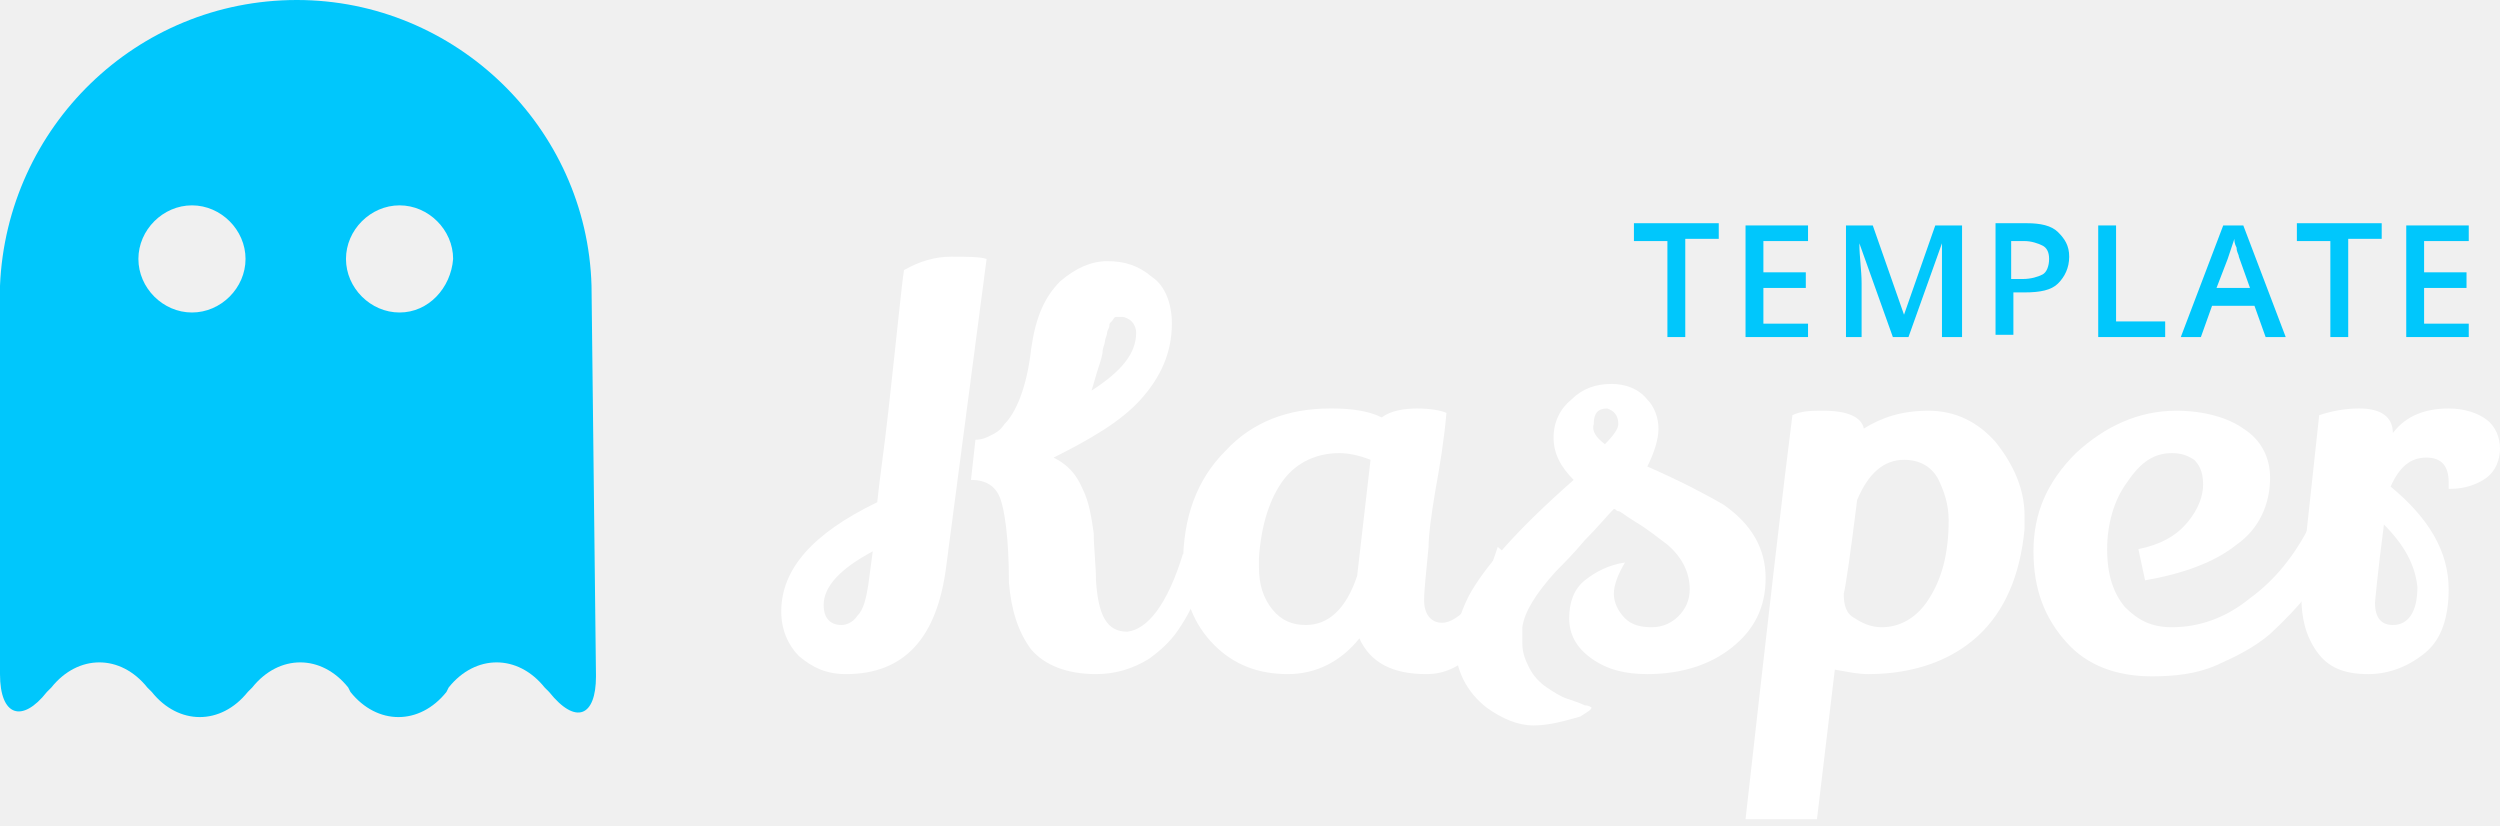
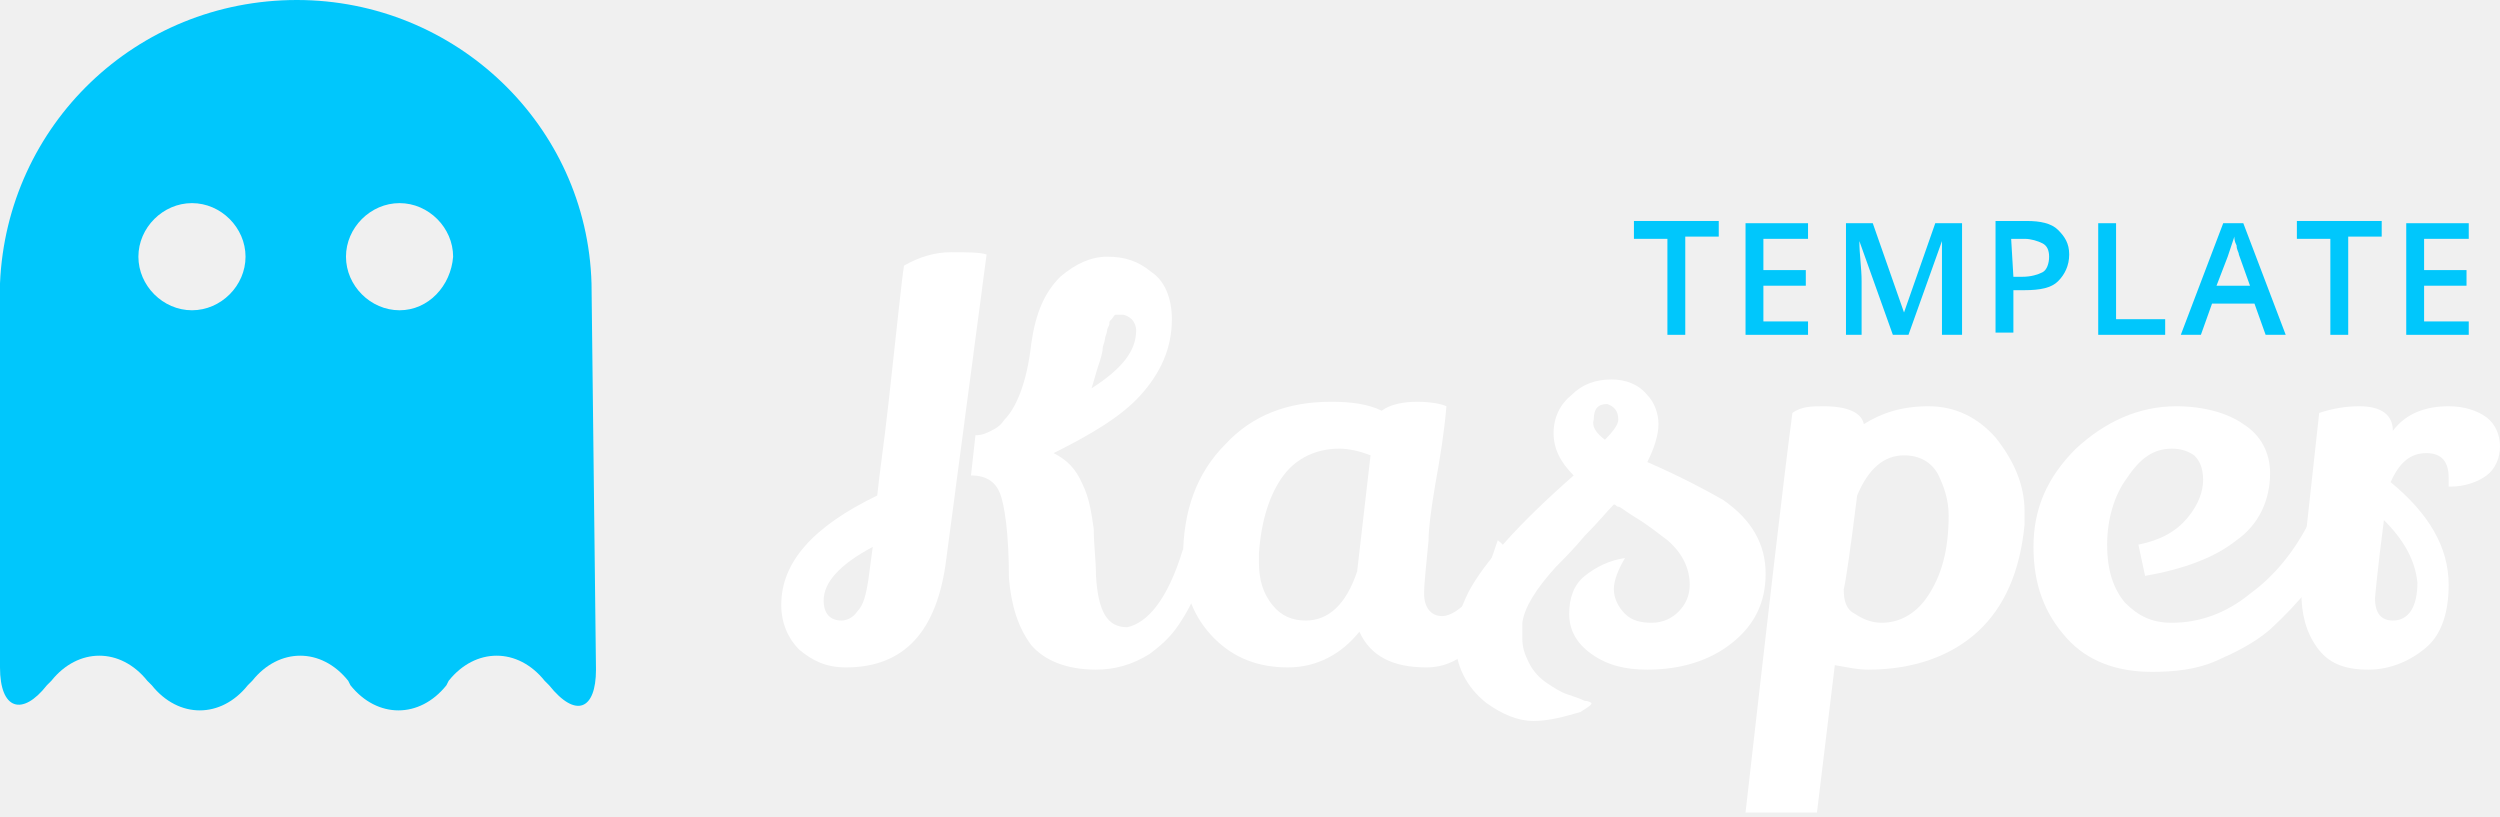
- <svg xmlns="http://www.w3.org/2000/svg" version="1.2" baseProfile="tiny" id="Layer_6" x="0px" y="0px" viewBox="0 0 112 37" xml:space="preserve">
+ <svg xmlns="http://www.w3.org/2000/svg" version="1.2" baseProfile="tiny" id="Layer_6" x="0px" y="0px" viewBox="0 0 112 36.6" xml:space="preserve">
  <g>
-     <path fill="#00C7FC" d="M26.5,12.8C26.3,5.7,20.4,0,13.3,0C6.1,0,0.3,5.7,0,12.8h0v17.4c0,1.9,1,2.2,2.1,0.8c0,0,0,0,0,0l0.2-0.2   c1.2-1.5,3.1-1.5,4.3,0l0.1,0.1l0.1,0.1c1.2,1.5,3.1,1.5,4.3,0l0.1-0.1l0.1-0.1c1.2-1.5,3.1-1.5,4.3,0l0.1,0.2v0   c1.2,1.5,3.1,1.5,4.3,0l0,0l0.1-0.2c1.2-1.5,3.1-1.5,4.3,0l0.1,0.1l0.1,0.1c1.2,1.5,2.1,1.1,2.1-0.7L26.5,12.8L26.5,12.8z M8.6,14   c-1.3,0-2.4-1.1-2.4-2.4c0-1.3,1.1-2.4,2.4-2.4c1.3,0,2.4,1.1,2.4,2.4C11,12.9,9.9,14,8.6,14z M17.9,14c-1.3,0-2.4-1.1-2.4-2.4   c0-1.3,1.1-2.4,2.4-2.4c1.3,0,2.4,1.1,2.4,2.4C20.2,12.9,19.2,14,17.9,14z" />
+     <path fill="#00C7FC" d="M26.5,12.7C26.3,5.6,20.4,0,13.3,0C6.1,0,0.3,5.6,0,12.7l0,0v17.2c0,1.9,1,2.2,2.1,0.8l0,0l0.2-0.2   c1.2-1.5,3.1-1.5,4.3,0l0.1,0.1l0.1,0.1c1.2,1.5,3.1,1.5,4.3,0l0.1-0.1l0.1-0.1c1.2-1.5,3.1-1.5,4.3,0l0.1,0.2l0,0   c1.2,1.5,3.1,1.5,4.3,0l0,0l0.1-0.2c1.2-1.5,3.1-1.5,4.3,0l0.1,0.1l0.1,0.1c1.2,1.5,2.1,1.1,2.1-0.7L26.5,12.7L26.5,12.7z    M8.6,13.9c-1.3,0-2.4-1.1-2.4-2.4s1.1-2.4,2.4-2.4s2.4,1.1,2.4,2.4S9.9,13.9,8.6,13.9z M17.9,13.9c-1.3,0-2.4-1.1-2.4-2.4   s1.1-2.4,2.4-2.4s2.4,1.1,2.4,2.4C20.2,12.8,19.2,13.9,17.9,13.9z" />
    <g>
-       <path fill="#FFFFFF" d="M37.9,30.2c-0.9,0-1.5-0.3-2.1-0.8c-0.5-0.5-0.8-1.2-0.8-2c0-1.9,1.4-3.5,4.3-4.9c0.1-1,0.3-2.3,0.5-4.1    c0.4-3.6,0.6-5.7,0.7-6.3c0.7-0.4,1.4-0.6,2.1-0.6c0.7,0,1.3,0,1.6,0.1l-1.8,13.7C42,28.6,40.5,30.2,37.9,30.2z M36.9,27.1    c0,0.6,0.3,0.9,0.8,0.9c0.2,0,0.5-0.1,0.7-0.4c0.3-0.3,0.4-0.8,0.5-1.4l0.2-1.5C37.6,25.5,36.9,26.3,36.9,27.1z M53,24.8l0.8,1.2    c-0.2,0.9-0.6,1.6-1,2.2c-0.4,0.6-0.9,1-1.3,1.3c-0.8,0.5-1.6,0.7-2.4,0.7c-1.3,0-2.3-0.4-2.9-1.1c-0.6-0.8-0.9-1.8-1-3    c0-2-0.2-3.3-0.4-3.8c-0.2-0.5-0.6-0.8-1.3-0.8l0.2-1.8c0.3,0,0.5-0.1,0.7-0.2c0.2-0.1,0.4-0.2,0.6-0.5c0.5-0.5,1-1.6,1.2-3.4    c0.2-1.4,0.6-2.3,1.3-3c0.7-0.6,1.4-0.9,2.1-0.9c0.8,0,1.4,0.2,2,0.7c0.6,0.4,0.9,1.2,0.9,2.1c0,1.3-0.5,2.4-1.4,3.4    c-0.9,1-2.3,1.8-3.9,2.6c0.6,0.3,1,0.7,1.3,1.4c0.3,0.6,0.4,1.3,0.5,2c0,0.7,0.1,1.4,0.1,2.1c0.1,1.6,0.5,2.3,1.4,2.3    C51.4,28.2,52.3,27.1,53,24.8z M50.7,14.4c-0.1-0.1-0.3-0.2-0.4-0.2c-0.1,0-0.2,0-0.3,0c-0.1,0-0.1,0.1-0.2,0.2    c-0.1,0.1-0.1,0.1-0.1,0.2c0,0.1-0.1,0.2-0.1,0.3c0,0.1-0.1,0.3-0.1,0.4c0,0.1-0.1,0.3-0.1,0.4c0,0.2-0.1,0.5-0.2,0.8    c-0.1,0.3-0.2,0.7-0.3,1c1.4-0.9,2-1.7,2-2.6C50.9,14.7,50.8,14.5,50.7,14.4z" />
-       <path fill="#FFFFFF" d="M63.9,30.2c-1.5,0-2.5-0.5-3-1.6c-0.8,1-1.9,1.6-3.2,1.6c-1.3,0-2.4-0.4-3.3-1.3C53.5,28,53,26.8,53,25.3    c0-2.1,0.6-3.8,1.9-5.1c1.2-1.3,2.8-1.9,4.7-1.9c0,0,0.1,0,0.1,0c0.8,0,1.6,0.1,2.2,0.4c0.4-0.3,1-0.4,1.6-0.4    c0.6,0,1.1,0.1,1.3,0.2c-0.1,1.2-0.3,2.4-0.5,3.5c-0.2,1.2-0.3,2-0.3,2.5c-0.1,1.1-0.2,1.9-0.2,2.4c0,0.6,0.3,1,0.8,1    c0.4,0,0.8-0.3,1.3-0.8c0.5-0.5,0.8-1.4,1.2-2.6c0.5,0.4,0.8,0.9,1,1.4c-0.5,1.5-1.1,2.6-1.9,3.2C65.4,29.9,64.7,30.2,63.9,30.2z     M60,20.3c-1,0-1.9,0.4-2.5,1.2c-0.6,0.8-1,2-1.1,3.5c0,0.1,0,0.3,0,0.4c0,0.8,0.2,1.4,0.6,1.9c0.4,0.5,0.9,0.7,1.5,0.7    c1,0,1.8-0.7,2.3-2.2l0.6-5.2C60.9,20.4,60.4,20.3,60,20.3z" />
-       <path fill="#FFFFFF" d="M77.2,22.6c1.3,0.9,1.9,2,1.9,3.3c0,1.3-0.5,2.3-1.5,3.1c-1,0.8-2.3,1.2-3.8,1.2c-1,0-1.8-0.2-2.5-0.7    s-1-1.1-1-1.8s0.2-1.3,0.7-1.7c0.5-0.4,1.1-0.7,1.8-0.8c-0.3,0.5-0.5,1-0.5,1.4c0,0.4,0.2,0.8,0.5,1.1c0.3,0.3,0.7,0.4,1.2,0.4    c0.5,0,0.9-0.2,1.2-0.5c0.3-0.3,0.5-0.7,0.5-1.2c0-0.7-0.3-1.4-1-2c-0.4-0.3-0.9-0.7-1.4-1c-0.5-0.3-0.7-0.5-0.8-0.5    c-0.1,0-0.1-0.1-0.2-0.1c-0.3,0.3-0.7,0.8-1.3,1.4c-0.5,0.6-1,1.1-1.3,1.4c-0.9,1-1.4,1.8-1.5,2.5c0,0.1,0,0.4,0,0.7    c0,0.4,0.1,0.7,0.3,1.1c0.2,0.4,0.5,0.7,0.8,0.9c0.3,0.2,0.6,0.4,0.9,0.5c0.3,0.1,0.6,0.2,0.8,0.3c0.2,0,0.3,0.1,0.3,0.1    c0,0.1-0.2,0.2-0.5,0.4c-0.7,0.2-1.4,0.4-2.1,0.4c-0.7,0-1.4-0.3-2.1-0.8c-0.9-0.7-1.4-1.7-1.4-2.8c0-0.7,0.2-1.4,0.6-2.2    c0.7-1.3,2.2-3,4.7-5.2c-0.6-0.6-0.9-1.2-0.9-1.9c0-0.7,0.3-1.3,0.8-1.7c0.5-0.5,1.1-0.7,1.8-0.7c0.6,0,1.2,0.2,1.6,0.7    c0.3,0.3,0.5,0.8,0.5,1.3c0,0.5-0.2,1.1-0.5,1.7C75.4,21.6,76.5,22.2,77.2,22.6z M71.9,19.9c0.4-0.4,0.6-0.7,0.6-0.9    c0-0.4-0.2-0.6-0.5-0.7c-0.4,0-0.6,0.2-0.6,0.7C71.3,19.3,71.5,19.6,71.9,19.9z" />
-       <path fill="#FFFFFF" d="M81.7,18.4c1.1,0,1.7,0.3,1.8,0.8c0.8-0.5,1.7-0.8,2.9-0.8c1.2,0,2.2,0.5,3,1.4c0.8,1,1.3,2.1,1.3,3.3    c0,0.2,0,0.4,0,0.6c-0.2,2.1-0.9,3.7-2.1,4.8c-1.2,1.1-2.9,1.7-4.9,1.7c-0.5,0-0.9-0.1-1.5-0.2l-0.8,6.7h-3.2    c1-8.9,1.7-15,2.1-18.1C80.7,18.4,81.2,18.4,81.7,18.4z M87.3,23.3c0-0.7-0.2-1.3-0.5-1.9c-0.3-0.5-0.8-0.8-1.5-0.8    c-0.9,0-1.6,0.6-2.1,1.8c-0.3,2.4-0.5,3.8-0.6,4.2c0,0.5,0.1,0.9,0.5,1.1c0.3,0.2,0.7,0.4,1.2,0.4c0.8,0,1.5-0.4,2-1.1    C87,26,87.3,24.8,87.3,23.3z" />
-       <path fill="#FFFFFF" d="M98,23.4c0.5-0.6,0.7-1.2,0.7-1.7c0-0.6-0.2-0.9-0.4-1.1c-0.3-0.2-0.6-0.3-1-0.3c-0.8,0-1.4,0.4-2,1.3    c-0.6,0.8-0.9,1.9-0.9,3c0,1.2,0.3,2,0.8,2.6c0.6,0.6,1.2,0.9,2.1,0.9c1.2,0,2.4-0.4,3.5-1.3c1.1-0.8,2-1.9,2.7-3.3    c0.4,0.3,0.7,0.8,1,1.3c-0.5,1.2-1.5,2.4-2.8,3.6c-0.7,0.6-1.5,1-2.4,1.4c-0.9,0.4-1.9,0.5-2.9,0.5c-1.6,0-2.9-0.5-3.8-1.5    c-1-1.1-1.5-2.4-1.5-4.1c0-1.7,0.6-3.1,1.9-4.4c1.3-1.2,2.8-1.9,4.5-1.9c1.2,0,2.3,0.3,3,0.8c0.8,0.5,1.2,1.3,1.2,2.2    c0,1.2-0.5,2.3-1.5,3c-1,0.8-2.4,1.3-4.1,1.6l-0.3-1.4C96.8,24.4,97.5,24,98,23.4z" />
-       <path fill="#FFFFFF" d="M109.7,21.6c0-0.7-0.3-1.1-1-1.1s-1.2,0.4-1.6,1.3c1.7,1.4,2.6,2.9,2.6,4.6c0,1.2-0.3,2.2-1,2.8    c-0.7,0.6-1.6,1-2.6,1c-1.1,0-1.8-0.3-2.3-1c-0.5-0.7-0.7-1.5-0.7-2.5c0-0.3,0-0.5,0-0.7l0.8-7.4c0.6-0.2,1.2-0.3,1.8-0.3    c1,0,1.5,0.4,1.5,1.1v0c0.6-0.8,1.5-1.1,2.5-1.1c0.7,0,1.3,0.2,1.7,0.5c0.4,0.3,0.6,0.8,0.6,1.3c0,0.5-0.2,1-0.6,1.3    c-0.4,0.3-1,0.5-1.6,0.5c0,0-0.1,0-0.1,0C109.7,21.9,109.7,21.7,109.7,21.6z M106.8,23.5c-0.3,2.3-0.4,3.5-0.4,3.5    c0,0.7,0.3,1,0.8,1c0.7,0,1.1-0.6,1.1-1.7C108.2,25.3,107.7,24.4,106.8,23.5z" />
+       <path fill="#FFFFFF" d="M37.9,29.9c-0.9,0-1.5-0.3-2.1-0.8c-0.5-0.5-0.8-1.2-0.8-2c0-1.9,1.4-3.5,4.3-4.9c0.1-1,0.3-2.3,0.5-4.1    c0.4-3.6,0.6-5.6,0.7-6.2c0.7-0.4,1.4-0.6,2.1-0.6c0.7,0,1.3,0,1.6,0.1l-1.8,13.6C42,28.3,40.5,29.9,37.9,29.9z M36.9,26.9    c0,0.6,0.3,0.9,0.8,0.9c0.2,0,0.5-0.1,0.7-0.4c0.3-0.3,0.4-0.8,0.5-1.4l0.2-1.5C37.6,25.3,36.9,26.1,36.9,26.9z M53,24.6l0.8,1.2    c-0.2,0.9-0.6,1.6-1,2.2s-0.9,1-1.3,1.3c-0.8,0.5-1.6,0.7-2.4,0.7c-1.3,0-2.3-0.4-2.9-1.1c-0.6-0.8-0.9-1.8-1-3    c0-2-0.2-3.3-0.4-3.8c-0.2-0.5-0.6-0.8-1.3-0.8l0.2-1.8c0.3,0,0.5-0.1,0.7-0.2c0.2-0.1,0.4-0.2,0.6-0.5c0.5-0.5,1-1.6,1.2-3.4    c0.2-1.4,0.6-2.3,1.3-3c0.7-0.6,1.4-0.9,2.1-0.9c0.8,0,1.4,0.2,2,0.7c0.6,0.4,0.9,1.2,0.9,2.1c0,1.3-0.5,2.4-1.4,3.4    c-0.9,1-2.3,1.8-3.9,2.6c0.6,0.3,1,0.7,1.3,1.4c0.3,0.6,0.4,1.3,0.5,2c0,0.7,0.1,1.4,0.1,2.1c0.1,1.6,0.5,2.3,1.4,2.3    C51.4,27.9,52.3,26.9,53,24.6z M50.7,14.3c-0.1-0.1-0.3-0.2-0.4-0.2c-0.1,0-0.2,0-0.3,0s-0.1,0.1-0.2,0.2    c-0.1,0.1-0.1,0.1-0.1,0.2s-0.1,0.2-0.1,0.3c0,0.1-0.1,0.3-0.1,0.4s-0.1,0.3-0.1,0.4c0,0.2-0.1,0.5-0.2,0.8    c-0.1,0.3-0.2,0.7-0.3,1c1.4-0.9,2-1.7,2-2.6C50.9,14.6,50.8,14.4,50.7,14.3z" />
+       <path fill="#FFFFFF" d="M63.9,29.9c-1.5,0-2.5-0.5-3-1.6c-0.8,1-1.9,1.6-3.2,1.6s-2.4-0.4-3.3-1.3c-0.9-0.9-1.4-2.1-1.4-3.6    c0-2.1,0.6-3.8,1.9-5.1c1.2-1.3,2.8-1.9,4.7-1.9h0.1c0.8,0,1.6,0.1,2.2,0.4c0.4-0.3,1-0.4,1.6-0.4s1.1,0.1,1.3,0.2    c-0.1,1.2-0.3,2.4-0.5,3.5c-0.2,1.2-0.3,2-0.3,2.5c-0.1,1.1-0.2,1.9-0.2,2.4c0,0.6,0.3,1,0.8,1c0.4,0,0.8-0.3,1.3-0.8    s0.8-1.4,1.2-2.6c0.5,0.4,0.8,0.9,1,1.4c-0.5,1.5-1.1,2.6-1.9,3.2C65.4,29.6,64.7,29.9,63.9,29.9z M60,20.1c-1,0-1.9,0.4-2.5,1.2    s-1,2-1.1,3.5c0,0.1,0,0.3,0,0.4c0,0.8,0.2,1.4,0.6,1.9c0.4,0.5,0.9,0.7,1.5,0.7c1,0,1.8-0.7,2.3-2.2l0.6-5.2    C60.9,20.2,60.4,20.1,60,20.1z" />
+       <path fill="#FFFFFF" d="M77.2,22.4c1.3,0.9,1.9,2,1.9,3.3c0,1.3-0.5,2.3-1.5,3.1c-1,0.8-2.3,1.2-3.8,1.2c-1,0-1.8-0.2-2.5-0.7    c-0.7-0.5-1-1.1-1-1.8c0-0.7,0.2-1.3,0.7-1.7c0.5-0.4,1.1-0.7,1.8-0.8c-0.3,0.5-0.5,1-0.5,1.4c0,0.4,0.2,0.8,0.5,1.1    c0.3,0.3,0.7,0.4,1.2,0.4s0.9-0.2,1.2-0.5c0.3-0.3,0.5-0.7,0.5-1.2c0-0.7-0.3-1.4-1-2c-0.4-0.3-0.9-0.7-1.4-1s-0.7-0.5-0.8-0.5    c-0.1,0-0.1-0.1-0.2-0.1C72,22.9,71.6,23.4,71,24c-0.5,0.6-1,1.1-1.3,1.4c-0.9,1-1.4,1.8-1.5,2.5c0,0.1,0,0.4,0,0.7    c0,0.4,0.1,0.7,0.3,1.1c0.2,0.4,0.5,0.7,0.8,0.9c0.3,0.2,0.6,0.4,0.9,0.5c0.3,0.1,0.6,0.2,0.8,0.3c0.2,0,0.3,0.1,0.3,0.1    c0,0.1-0.2,0.2-0.5,0.4c-0.7,0.2-1.4,0.4-2.1,0.4s-1.4-0.3-2.1-0.8c-0.9-0.7-1.4-1.7-1.4-2.8c0-0.7,0.2-1.4,0.6-2.2    c0.7-1.3,2.2-3,4.7-5.2c-0.6-0.6-0.9-1.2-0.9-1.9c0-0.7,0.3-1.3,0.8-1.7c0.5-0.5,1.1-0.7,1.8-0.7c0.6,0,1.2,0.2,1.6,0.7    c0.3,0.3,0.5,0.8,0.5,1.3c0,0.5-0.2,1.1-0.5,1.7C75.4,21.4,76.5,22,77.2,22.4z M71.9,19.7c0.4-0.4,0.6-0.7,0.6-0.9    c0-0.4-0.2-0.6-0.5-0.7c-0.4,0-0.6,0.2-0.6,0.7C71.3,19.1,71.5,19.4,71.9,19.7z" />
+       <path fill="#FFFFFF" d="M81.7,18.2c1.1,0,1.7,0.3,1.8,0.8c0.8-0.5,1.7-0.8,2.9-0.8c1.2,0,2.2,0.5,3,1.4c0.8,1,1.3,2.1,1.3,3.3    c0,0.2,0,0.4,0,0.6c-0.2,2.1-0.9,3.7-2.1,4.8s-2.9,1.7-4.9,1.7c-0.5,0-0.9-0.1-1.5-0.2l-0.8,6.6h-3.2c1-8.8,1.7-14.9,2.1-17.9    C80.7,18.2,81.2,18.2,81.7,18.2z M87.3,23.1c0-0.7-0.2-1.3-0.5-1.9c-0.3-0.5-0.8-0.8-1.5-0.8c-0.9,0-1.6,0.6-2.1,1.8    c-0.3,2.4-0.5,3.8-0.6,4.2c0,0.5,0.1,0.9,0.5,1.1c0.3,0.2,0.7,0.4,1.2,0.4c0.8,0,1.5-0.4,2-1.1C87,25.8,87.3,24.6,87.3,23.1z" />
+       <path fill="#FFFFFF" d="M98,23.2c0.5-0.6,0.7-1.2,0.7-1.7c0-0.6-0.2-0.9-0.4-1.1c-0.3-0.2-0.6-0.3-1-0.3c-0.8,0-1.4,0.4-2,1.3    c-0.6,0.8-0.9,1.9-0.9,3c0,1.2,0.3,2,0.8,2.6c0.6,0.6,1.2,0.9,2.1,0.9c1.2,0,2.4-0.4,3.5-1.3c1.1-0.8,2-1.9,2.7-3.3    c0.4,0.3,0.7,0.8,1,1.3c-0.5,1.2-1.5,2.4-2.8,3.6c-0.7,0.6-1.5,1-2.4,1.4c-0.9,0.4-1.9,0.5-2.9,0.5c-1.6,0-2.9-0.5-3.8-1.5    c-1-1.1-1.5-2.4-1.5-4.1s0.6-3.1,1.9-4.4c1.3-1.2,2.8-1.9,4.5-1.9c1.2,0,2.3,0.3,3,0.8c0.8,0.5,1.2,1.3,1.2,2.2    c0,1.2-0.5,2.3-1.5,3c-1,0.8-2.4,1.3-4.1,1.6l-0.3-1.4C96.8,24.2,97.5,23.8,98,23.2z" />
+       <path fill="#FFFFFF" d="M109.7,21.4c0-0.7-0.3-1.1-1-1.1s-1.2,0.4-1.6,1.3c1.7,1.4,2.6,2.9,2.6,4.6c0,1.2-0.3,2.2-1,2.8    c-0.7,0.6-1.6,1-2.6,1c-1.1,0-1.8-0.3-2.3-1c-0.5-0.7-0.7-1.5-0.7-2.5c0-0.3,0-0.5,0-0.7l0.8-7.3c0.6-0.2,1.2-0.3,1.8-0.3    c1,0,1.5,0.4,1.5,1.1l0,0c0.6-0.8,1.5-1.1,2.5-1.1c0.7,0,1.3,0.2,1.7,0.5c0.4,0.3,0.6,0.8,0.6,1.3c0,0.5-0.2,1-0.6,1.3    s-1,0.5-1.6,0.5h-0.1C109.7,21.7,109.7,21.5,109.7,21.4z M106.8,23.3c-0.3,2.3-0.4,3.5-0.4,3.5c0,0.7,0.3,1,0.8,1    c0.7,0,1.1-0.6,1.1-1.7C108.2,25.1,107.7,24.2,106.8,23.3z" />
    </g>
    <g>
-       <path fill="#00C7FC" d="M75.5,15.1h-0.8v-4.3h-1.5V10H77v0.7h-1.5V15.1z" />
-       <path fill="#00C7FC" d="M81,15.1h-2.8v-5H81v0.7h-2v1.4h1.9v0.7H79v1.6h2V15.1z" />
-       <path fill="#00C7FC" d="M84.8,15.1l-1.5-4.2h0c0,0.6,0.1,1.2,0.1,1.8v2.4h-0.7v-5h1.2l1.4,4h0l1.4-4h1.2v5H87v-2.5    c0-0.2,0-0.6,0-1c0-0.4,0-0.6,0-0.7h0l-1.5,4.2H84.8z" />
-       <path fill="#00C7FC" d="M92.7,11.5c0,0.5-0.2,0.9-0.5,1.2c-0.3,0.3-0.8,0.4-1.5,0.4h-0.5v1.9h-0.8v-5h1.4c0.6,0,1.1,0.1,1.4,0.4    C92.5,10.7,92.7,11,92.7,11.5z M90.2,12.5h0.4c0.4,0,0.7-0.1,0.9-0.2c0.2-0.1,0.3-0.4,0.3-0.7c0-0.3-0.1-0.5-0.3-0.6    c-0.2-0.1-0.5-0.2-0.8-0.2h-0.6V12.5z" />
-       <path fill="#00C7FC" d="M94,15.1v-5h0.8v4.3H97v0.7H94z" />
-       <path fill="#00C7FC" d="M101.5,15.1l-0.5-1.4h-1.9l-0.5,1.4h-0.9l1.9-5h0.9l1.9,5H101.5z M100.8,12.9l-0.5-1.4    c0-0.1-0.1-0.2-0.1-0.4c-0.1-0.2-0.1-0.3-0.1-0.4c-0.1,0.3-0.2,0.6-0.3,0.9l-0.5,1.3H100.8z" />
-       <path fill="#00C7FC" d="M105.2,15.1h-0.8v-4.3h-1.5V10h3.8v0.7h-1.5V15.1z" />
-       <path fill="#00C7FC" d="M110.6,15.1h-2.8v-5h2.8v0.7h-2v1.4h1.9v0.7h-1.9v1.6h2V15.1z" />
+       <path fill="#00C7FC" d="M75.5,15h-0.8v-4.3h-1.5V9.9H77v0.7h-1.5V15z" />
+       <path fill="#00C7FC" d="M81,15h-2.8v-5H81v0.7h-2v1.4h1.9v0.7H79v1.6h2V15z" />
+       <path fill="#00C7FC" d="M84.8,15l-1.5-4.2l0,0c0,0.6,0.1,1.2,0.1,1.8V15h-0.7v-5h1.2l1.4,4l0,0l1.4-4h1.2v5H87v-2.5    c0-0.2,0-0.6,0-1s0-0.6,0-0.7l0,0L85.5,15H84.8z" />
+       <path fill="#00C7FC" d="M92.7,11.4c0,0.5-0.2,0.9-0.5,1.2c-0.3,0.3-0.8,0.4-1.5,0.4h-0.5v1.9h-0.8v-5h1.4c0.6,0,1.1,0.1,1.4,0.4    C92.5,10.6,92.7,10.9,92.7,11.4z M90.2,12.4h0.4c0.4,0,0.7-0.1,0.9-0.2c0.2-0.1,0.3-0.4,0.3-0.7s-0.1-0.5-0.3-0.6    c-0.2-0.1-0.5-0.2-0.8-0.2h-0.6L90.2,12.4L90.2,12.4z" />
+       <path fill="#00C7FC" d="M94,15v-5h0.8v4.3H97V15H94z" />
+       <path fill="#00C7FC" d="M101.5,15l-0.5-1.4h-1.9L98.6,15h-0.9l1.9-5h0.9l1.9,5H101.5z M100.8,12.8l-0.5-1.4c0-0.1-0.1-0.2-0.1-0.4    c-0.1-0.2-0.1-0.3-0.1-0.4c-0.1,0.3-0.2,0.6-0.3,0.9l-0.5,1.3C99.3,12.8,100.8,12.8,100.8,12.8z" />
+       <path fill="#00C7FC" d="M105.2,15h-0.8v-4.3h-1.5V9.9h3.8v0.7h-1.5V15z" />
+       <path fill="#00C7FC" d="M110.6,15h-2.8v-5h2.8v0.7h-2v1.4h1.9v0.7h-1.9v1.6h2V15z" />
    </g>
  </g>
</svg>
